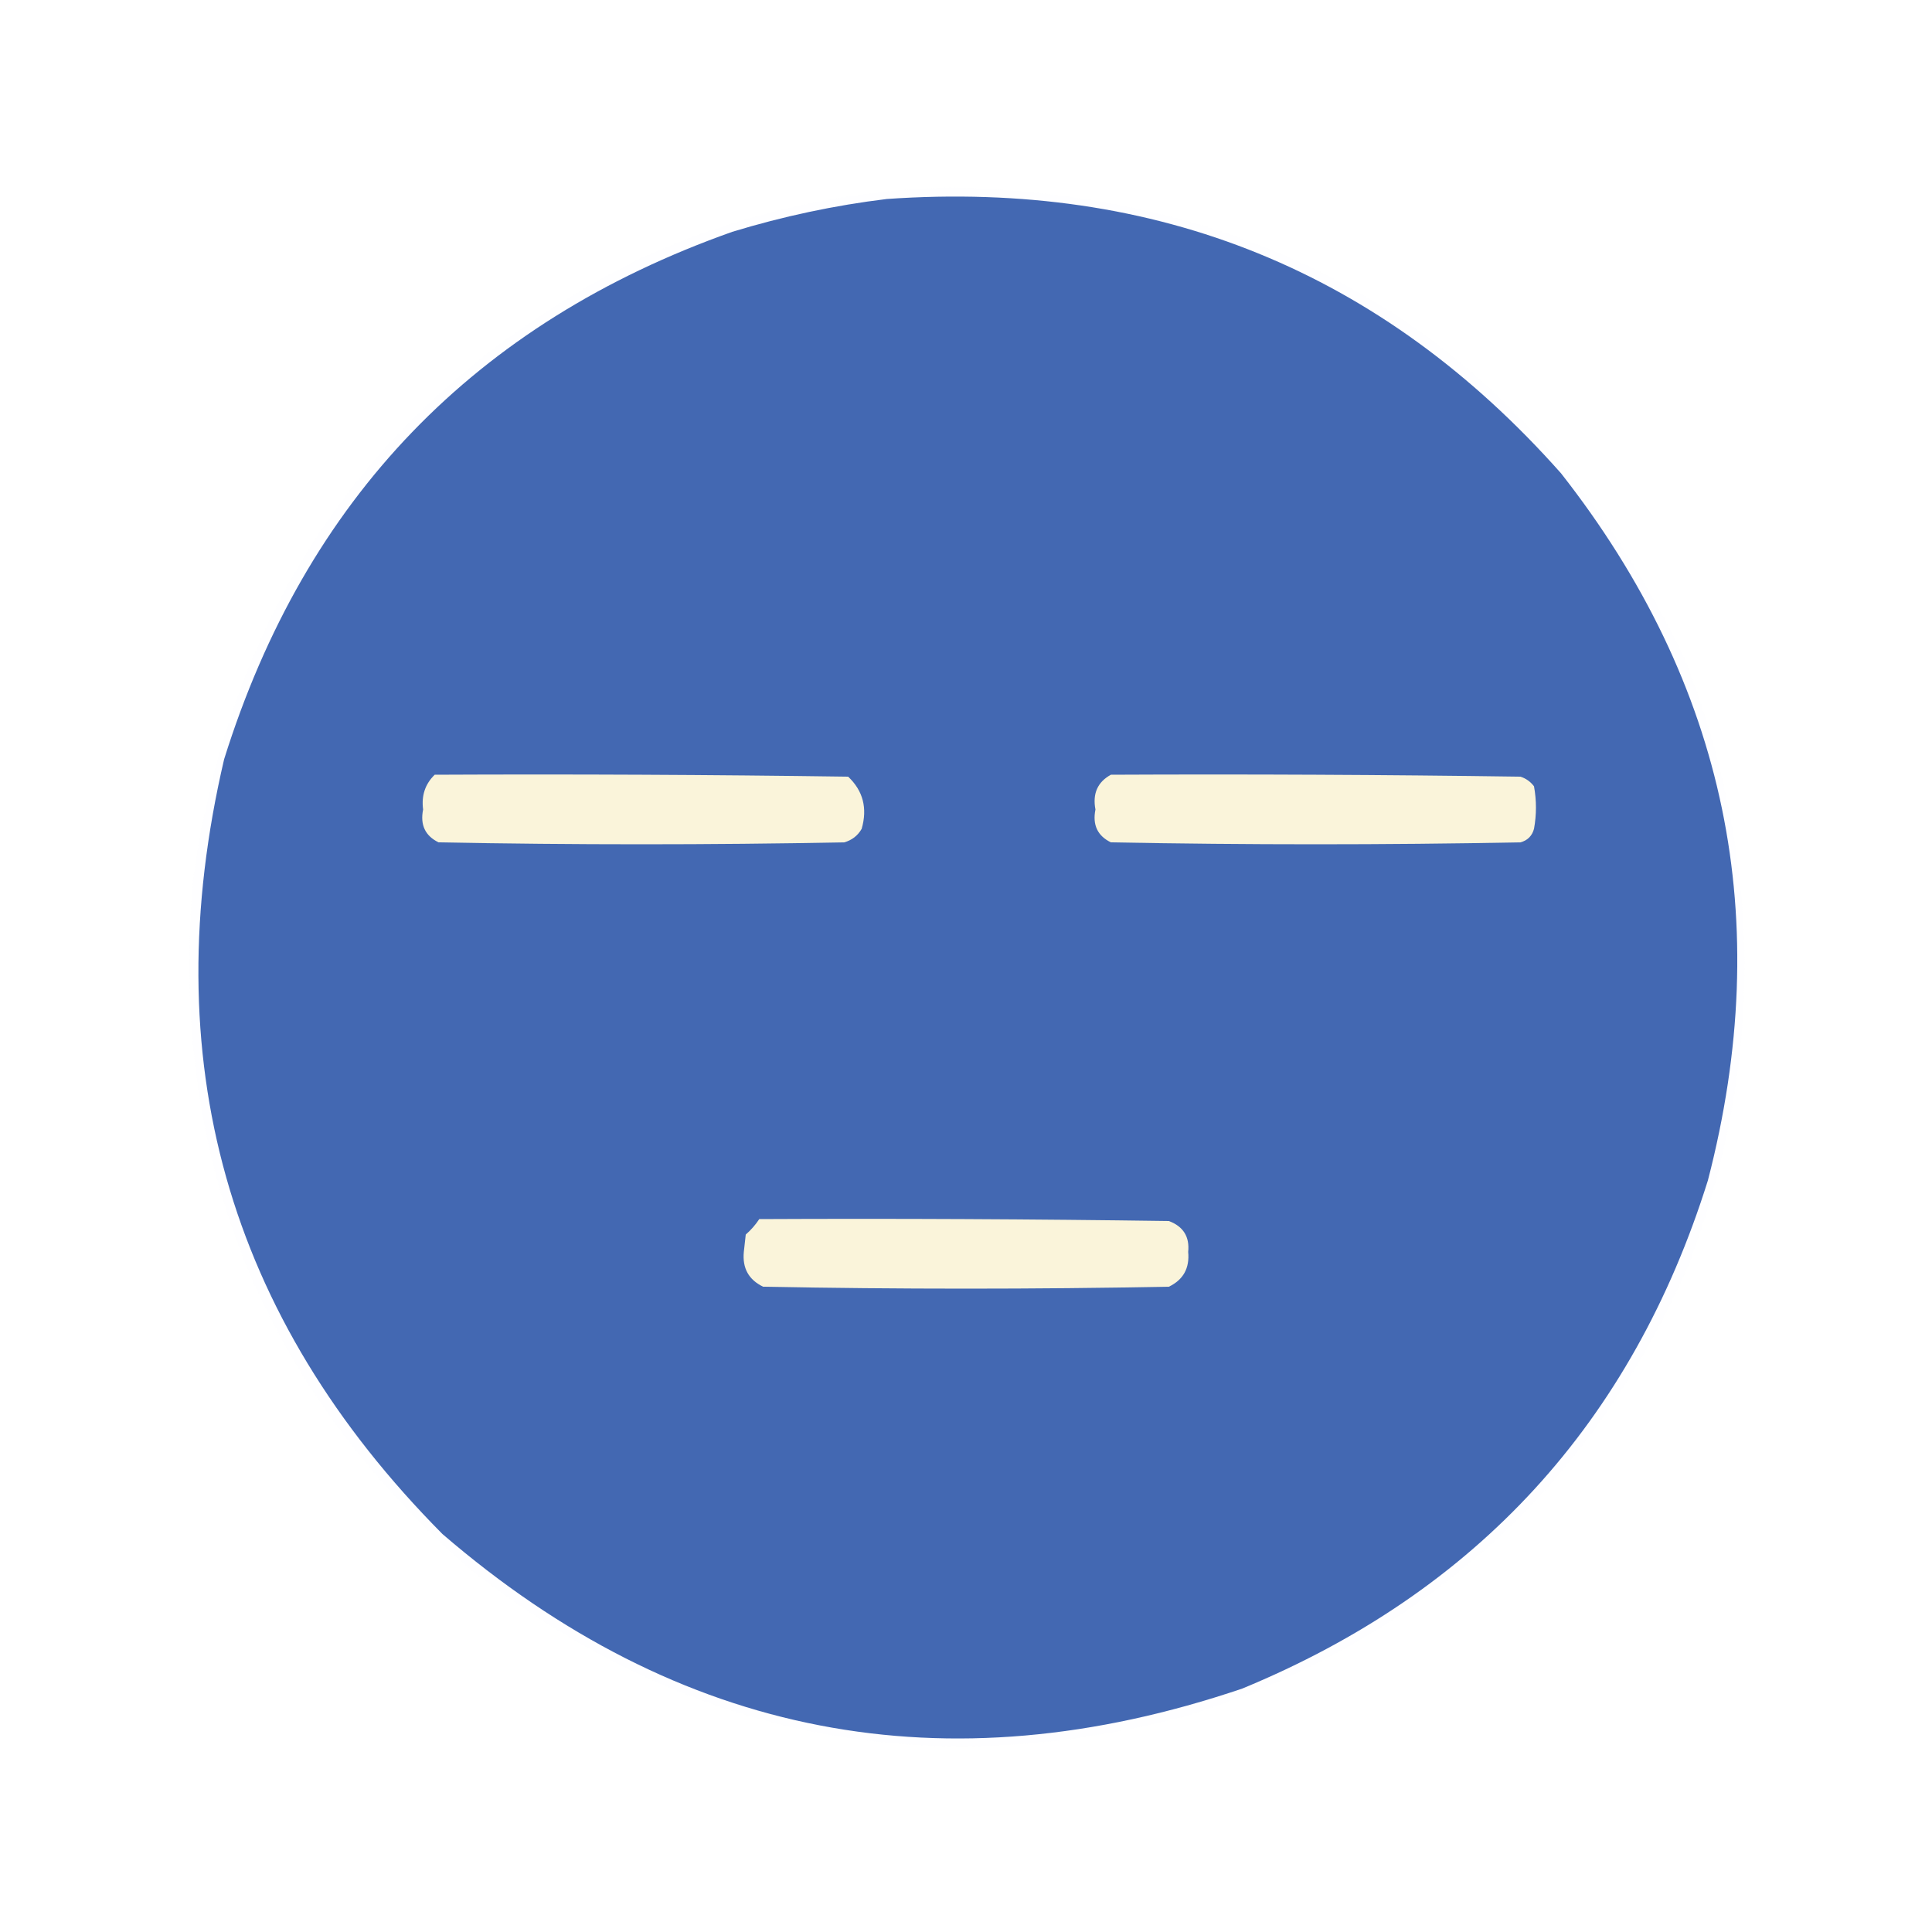
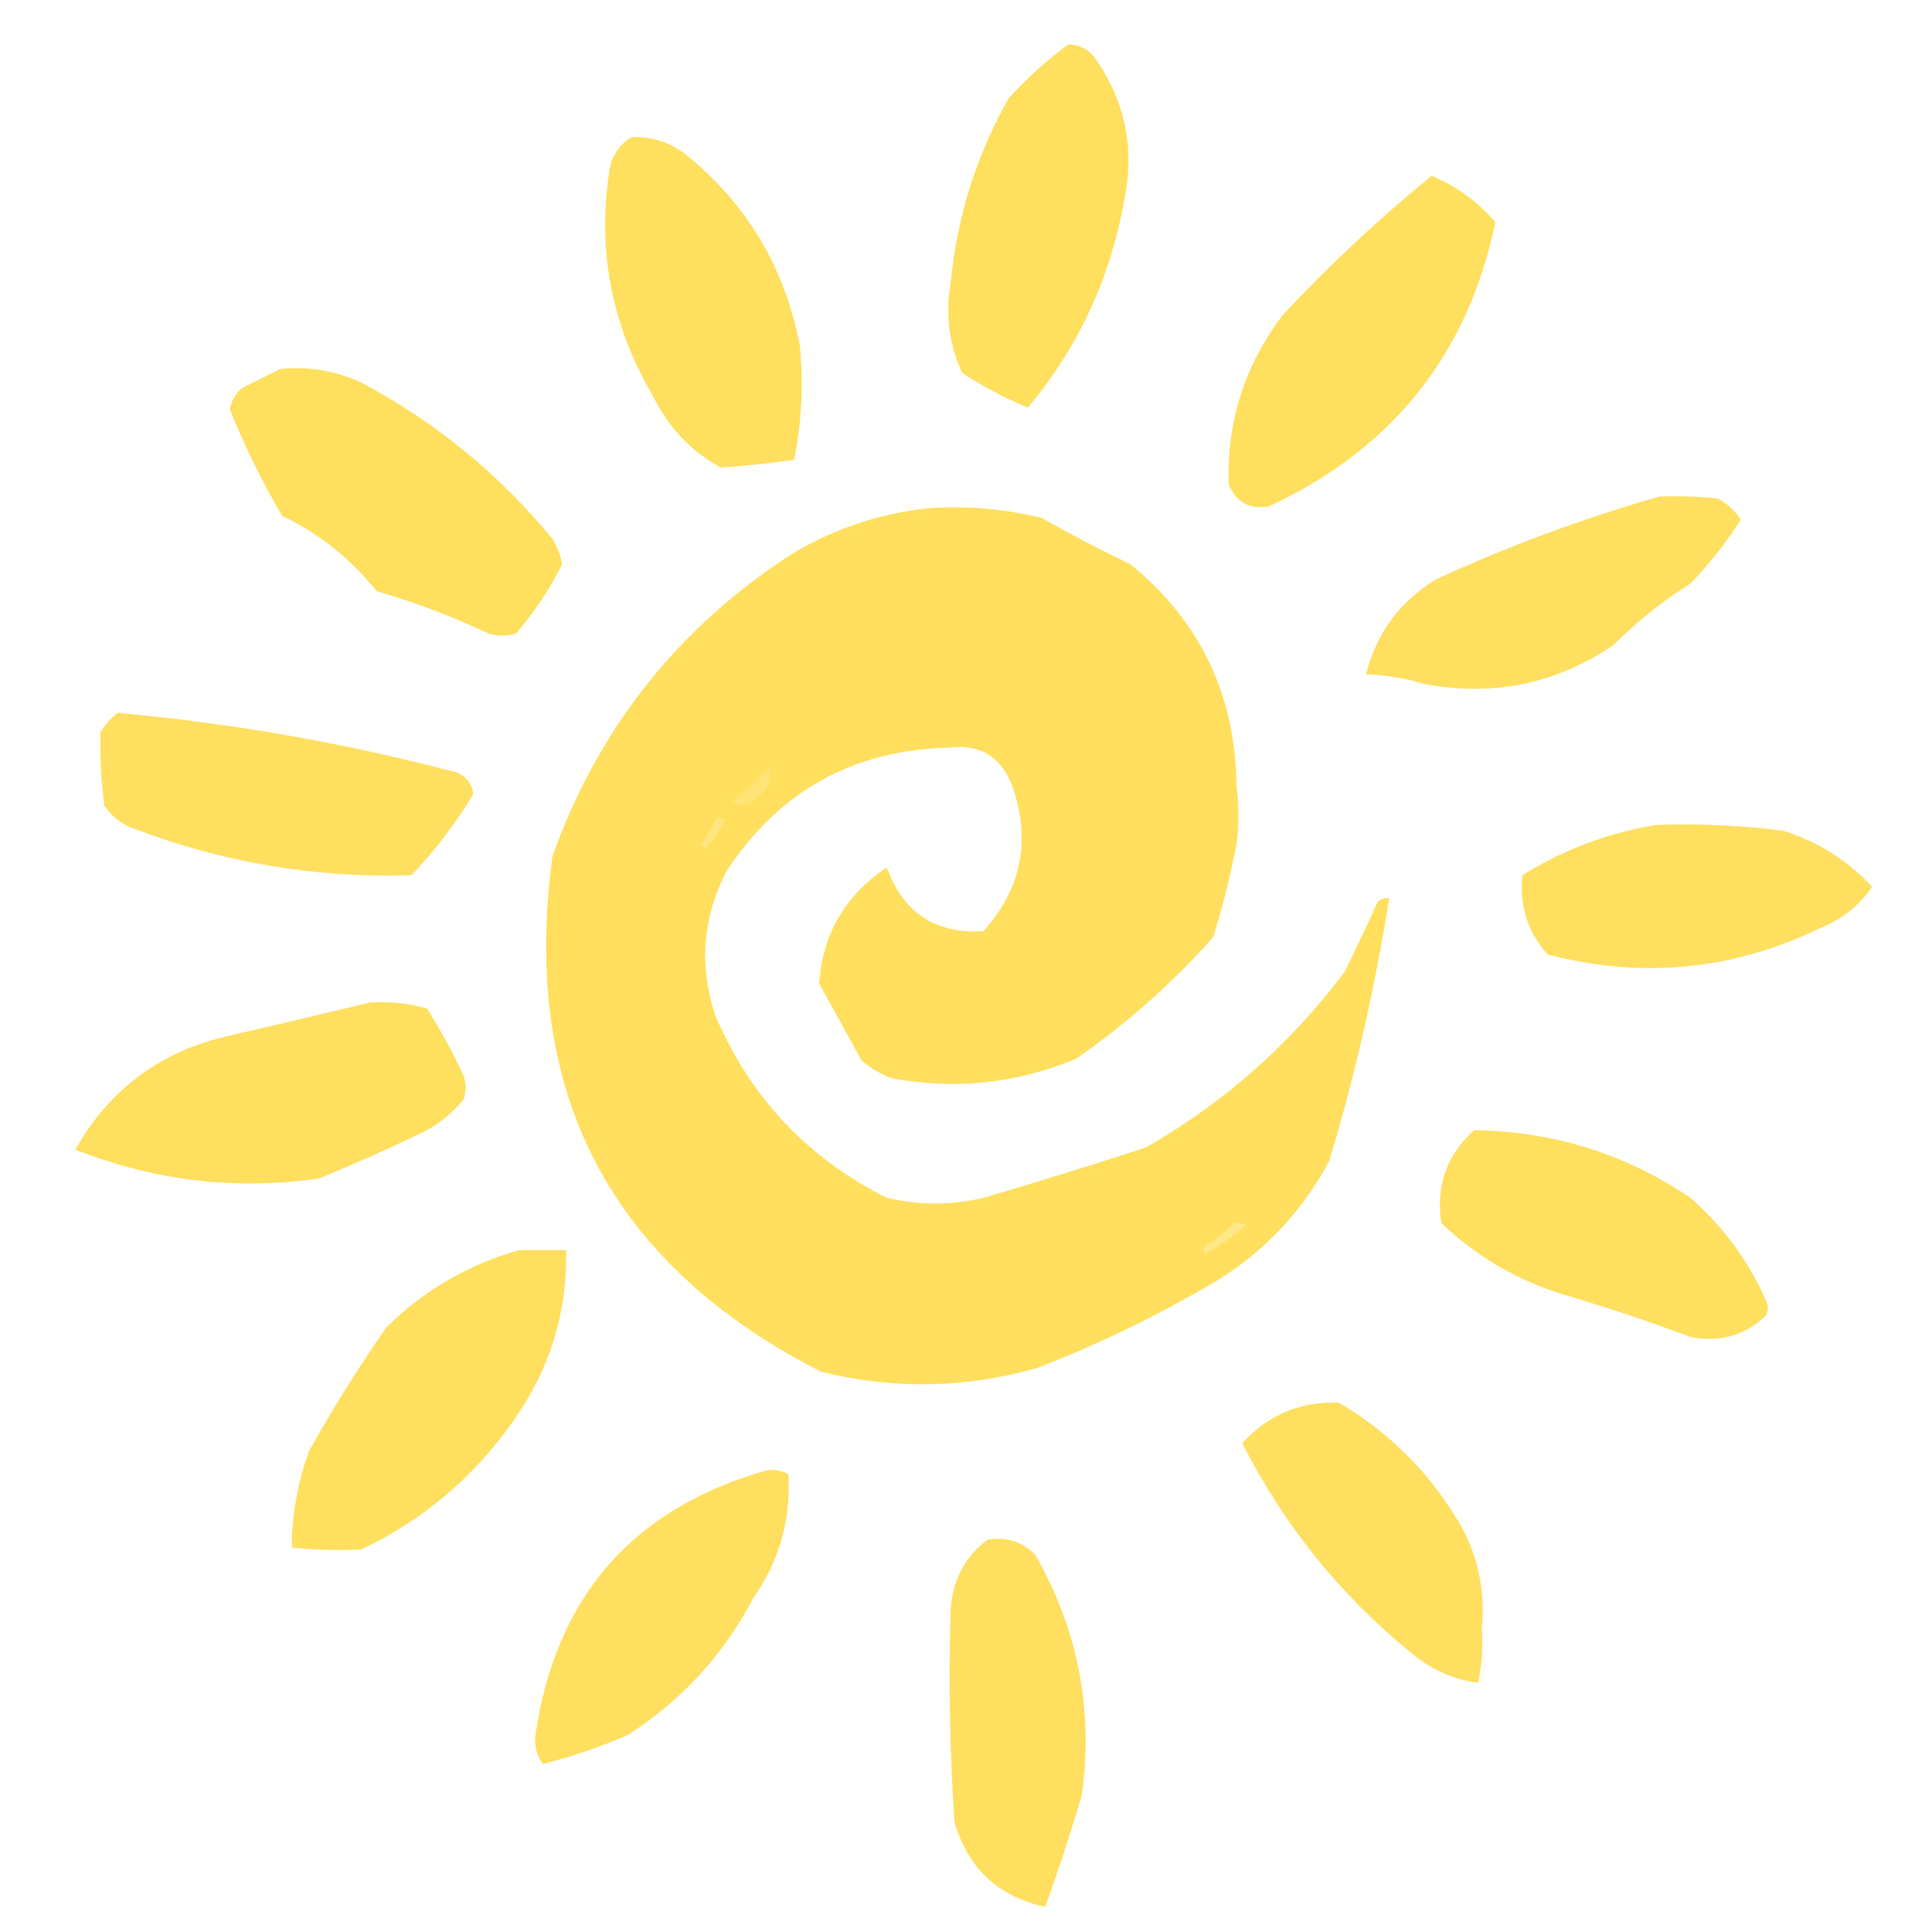
<svg xmlns="http://www.w3.org/2000/svg" version="1.1" width="500px" height="500px" style="shape-rendering:geometricPrecision; text-rendering:geometricPrecision; image-rendering:optimizeQuality; fill-rule:evenodd; clip-rule:evenodd">
  <g>
-     <path style="opacity:0.089" fill="#f3f5fa" d="M 246.5,48.5 C 334.621,50.789 397.787,91.456 436,170.5C 456.296,222.711 456.629,275.044 437,327.5C 411.183,385.652 368.016,424.485 307.5,444C 238.968,462.024 176.968,449.357 121.5,406C 67.552,358.869 43.718,299.369 50,227.5C 60.476,153.674 98.976,100.174 165.5,67C 191.37,55.28 218.37,49.113 246.5,48.5 Z" />
+     <path style="opacity:0.09" fill="#fffdf7" d="M 274.5,9.5 C 277.32,9.248 279.986,9.748 282.5,11C 293.046,23.271 296.546,37.438 293,53.5C 289.255,73.151 281.089,90.651 268.5,106C 259.838,105.757 252.338,102.59 246,96.5C 243.594,89.35 242.927,82.017 244,74.5C 245.404,54.849 251.404,36.849 262,20.5C 265.767,16.224 269.934,12.557 274.5,9.5 Z" />
  </g>
  <g>
-     <path style="opacity:0.993" fill="#4267b2" d="M 229.5,51.5 C 299.524,46.612 357.69,70.279 404,122.5C 446.825,177.08 459.491,238.08 442,305.5C 422.376,368.125 382.209,411.959 321.5,437C 244.701,463.039 175.701,449.706 114.5,397C 58.733,340.786 39.899,273.953 58,196.5C 79.083,129.084 122.916,83.584 189.5,60C 202.691,55.973 216.025,53.14 229.5,51.5 Z" />
+     <path style="opacity:0.975" fill="#ffde5a" d="M 276.5,11.5 C 279.099,11.549 281.266,12.549 283,14.5C 291.047,25.616 293.714,37.95 291,51.5C 287.458,71.825 279.125,89.825 266,105.5C 260.048,103.024 254.382,100.024 249,96.5C 245.644,89.195 244.644,81.528 246,73.5C 247.608,56.391 252.608,40.391 261,25.5C 265.765,20.228 270.931,15.561 276.5,11.5 Z" />
  </g>
  <g>
-     <path style="opacity:0.996" fill="#fbf5da" d="M 112.5,200.5 C 148.168,200.333 183.835,200.5 219.5,201C 223.367,204.66 224.534,209.16 223,214.5C 221.992,216.259 220.492,217.426 218.5,218C 183.5,218.667 148.5,218.667 113.5,218C 110.033,216.308 108.7,213.475 109.5,209.5C 109.028,205.904 110.028,202.904 112.5,200.5 Z" />
+     <path style="opacity:0.096" fill="#fffdf5" d="M 162.5,33.5 C 165.518,33.335 168.518,33.502 171.5,34C 184.333,40.167 193.833,49.667 200,62.5C 208.764,78.877 211.764,96.21 209,114.5C 208.697,116.888 207.863,119.055 206.5,121C 201.08,121.361 195.746,122.194 190.5,123.5C 184.682,123.174 179.849,120.841 176,116.5C 162.097,98.965 154.597,78.965 153.5,56.5C 153.532,51.369 154.366,46.369 156,41.5C 157.305,38.039 159.471,35.372 162.5,33.5 Z" />
  </g>
  <g>
-     <path style="opacity:0.996" fill="#fbf5da" d="M 287.5,200.5 C 322.835,200.333 358.168,200.5 393.5,201C 394.931,201.465 396.097,202.299 397,203.5C 397.667,207.167 397.667,210.833 397,214.5C 396.5,216.333 395.333,217.5 393.5,218C 358.167,218.667 322.833,218.667 287.5,218C 284.033,216.308 282.7,213.475 283.5,209.5C 282.717,205.387 284.051,202.387 287.5,200.5 Z" />
+     <path style="opacity:0.976" fill="#ffde5a" d="M 163.5,35.5 C 168.725,35.297 173.392,36.797 177.5,40C 193.321,52.789 203.154,69.289 207,89.5C 207.973,99.466 207.473,109.299 205.5,119C 199.14,119.91 192.807,120.576 186.5,121C 178.756,116.71 172.923,110.543 169,102.5C 157.981,83.707 154.314,63.708 158,42.5C 158.967,39.379 160.8,37.046 163.5,35.5 Z" />
  </g>
  <g>
-     <path style="opacity:0.996" fill="#fbf5da" d="M 196.5,315.5 C 231.835,315.333 267.168,315.5 302.5,316C 306.238,317.399 307.904,320.066 307.5,324C 307.902,328.2 306.235,331.2 302.5,333C 267.5,333.667 232.5,333.667 197.5,333C 193.765,331.2 192.098,328.2 192.5,324C 192.667,322.5 192.833,321 193,319.5C 194.376,318.295 195.542,316.962 196.5,315.5 Z" />
+     <path style="opacity:0.088" fill="#fffdf5" d="M 369.5,43.5 C 371.527,43.338 373.527,43.505 375.5,44C 380.353,47.855 384.853,52.022 389,56.5C 382.441,92.088 362.608,117.588 329.5,133C 323.26,134.463 318.76,132.297 316,126.5C 314.604,116.778 315.937,107.445 320,98.5C 322.333,93.833 324.667,89.167 327,84.5C 340.098,69.566 354.265,55.899 369.5,43.5 Z" />
+   </g>
+   <g>
+     <path style="opacity:0.974" fill="#ffde5a" d="M 370.5,45.5 C 376.815,48.103 382.315,52.103 387,57.5C 379.892,91.633 360.392,116.133 328.5,131C 323.577,131.955 320.077,130.121 318,125.5C 317.429,109.212 322.095,94.546 332,81.5C 344.126,68.533 356.96,56.533 370.5,45.5 Z" />
+   </g>
+   <g>
+     <path style="opacity:0.088" fill="#fffdf5" d="M 71.5,93.5 C 81.225,92.093 90.225,93.926 98.5,99C 116.743,108.908 132.243,122.075 145,138.5C 147.245,141.881 147.912,145.548 147,149.5C 142.955,155.09 138.788,160.59 134.5,166C 131.833,166.667 129.167,166.667 126.5,166C 117.459,161.875 108.126,158.542 98.5,156C 93.532,152.034 88.866,147.701 84.5,143C 80.084,140.042 75.584,137.208 71,134.5C 67.333,127.833 63.667,121.167 60,114.5C 58.725,111.787 57.891,108.953 57.5,106C 57.408,103.186 58.408,100.853 60.5,99C 64.258,97.121 67.925,95.287 71.5,93.5 Z" />
+   </g>
+   <g>
+     <path style="opacity:0.976" fill="#ffde5a" d="M 72.5,95.5 C 79.856,94.768 86.856,95.934 93.5,99C 112.714,109.217 129.214,122.717 143,139.5C 144.257,141.513 145.091,143.679 145.5,146C 142.267,152.452 138.267,158.452 133.5,164C 131.167,164.667 128.833,164.667 126.5,164C 117.123,159.541 107.456,155.875 97.5,153C 90.751,144.57 82.584,138.07 73,133.5C 67.829,124.659 63.33,115.492 59.5,106C 59.834,103.825 60.834,101.992 62.5,100.5C 65.925,98.787 69.258,97.121 72.5,95.5 Z" />
+   </g>
+   <g>
+     <path style="opacity:0.087" fill="#fffdf5" d="M 435.5,125.5 C 441.367,125.067 446.534,126.734 451,130.5C 452.301,132.365 452.635,134.365 452,136.5C 447.878,142.291 443.378,147.791 438.5,153C 430.547,158.618 422.88,164.618 415.5,171C 400.482,179.12 384.482,181.787 367.5,179C 362.86,177.908 358.193,176.908 353.5,176C 351.675,174.534 351.175,172.701 352,170.5C 354.852,161.313 360.352,154.146 368.5,149C 390.092,138.638 412.426,130.805 435.5,125.5 Z" />
+   </g>
+   <g>
+     <path style="opacity:0.97" fill="#ffde5a" d="M 429.5,128.5 C 434.511,128.334 439.511,128.501 444.5,129C 446.976,130.309 448.976,132.142 450.5,134.5C 446.738,140.431 442.405,145.931 437.5,151C 430.256,155.573 423.59,160.907 417.5,167C 402.608,177.032 386.274,180.366 368.5,177C 363.607,175.518 358.607,174.685 353.5,174.5C 356.207,163.923 362.207,155.756 371.5,150C 390.403,141.315 409.736,134.148 429.5,128.5 Z" />
+   </g>
+   <g>
+     <path style="opacity:0.096" fill="#fffdf6" d="M 237.5,129.5 C 264.006,127.002 286.506,135.336 305,154.5C 311.164,161.826 315.497,170.16 318,179.5C 321.02,192.343 322.353,205.343 322,218.5C 320.333,226.5 318.667,234.5 317,242.5C 307.137,252.697 296.971,262.53 286.5,272C 267.873,282.181 248.207,284.848 227.5,280C 224.898,279.117 222.731,277.617 221,275.5C 217.333,268.833 213.667,262.167 210,255.5C 209.753,240.329 216.42,229.329 230,222.5C 233.11,227.176 236.61,231.676 240.5,236C 244.894,239.259 249.561,239.925 254.5,238C 262.374,226.15 263.541,213.65 258,200.5C 254.569,196.115 250.069,194.448 244.5,195.5C 216.301,196.88 196.801,210.546 186,236.5C 183.252,253.263 187.252,268.263 198,281.5C 204.527,288.027 211.027,294.527 217.5,301C 227.061,308.057 237.727,310.724 249.5,309C 265.698,304.617 281.698,299.617 297.5,294C 313.463,283.714 327.963,271.548 341,257.5C 346.751,249.164 351.584,240.331 355.5,231C 360.485,229.483 362.485,231.316 361.5,236.5C 357.435,258.425 352.269,280.092 346,301.5C 338.217,315.617 327.383,326.784 313.5,335C 301.99,341.255 290.323,347.255 278.5,353C 258.678,360.105 238.345,362.105 217.5,359C 190.644,348.486 169.478,330.986 154,306.5C 137.485,275.054 134.485,242.387 145,208.5C 158.107,181.062 177.273,158.896 202.5,142C 213.609,135.911 225.276,131.744 237.5,129.5 Z" />
+   </g>
+   <g>
+     <path style="opacity:0.982" fill="#ffde5a" d="M 240.5,131.5 C 250.326,130.885 259.992,131.718 269.5,134C 277.009,138.255 284.676,142.255 292.5,146C 310.594,160.694 319.761,179.861 320,203.5C 320.667,208.5 320.667,213.5 320,218.5C 318.434,226.59 316.434,234.59 314,242.5C 303.356,254.486 291.522,264.986 278.5,274C 263.013,280.447 247.013,282.114 230.5,279C 227.751,277.877 225.251,276.377 223,274.5C 219.333,267.833 215.667,261.167 212,254.5C 212.907,241.693 218.741,231.693 229.5,224.5C 233.738,236.242 242.071,241.742 254.5,241C 264.367,230.025 266.867,217.525 262,203.5C 259.142,195.809 253.642,192.476 245.5,193.5C 220.73,194.105 201.563,204.771 188,225.5C 181.876,237.378 180.876,249.711 185,262.5C 193.968,283.802 208.801,299.635 229.5,310C 237.825,311.959 246.158,311.959 254.5,310C 268.561,305.869 282.561,301.535 296.5,297C 316.737,285.437 333.904,270.27 348,251.5C 350.93,245.543 353.763,239.543 356.5,233.5C 357.325,232.614 358.325,232.281 359.5,232.5C 355.884,255.517 350.717,278.184 344,300.5C 336.167,315 325,326.167 310.5,334C 297.016,341.742 283.016,348.408 268.5,354C 249.844,359.321 231.178,359.655 212.5,355C 157.807,327.12 134.641,282.62 143,221.5C 154.952,188.22 175.785,162.053 205.5,143C 216.469,136.621 228.135,132.788 240.5,131.5 Z" />
+   </g>
+   <g>
+     <path style="opacity:0.097" fill="#fffcf4" d="M 32.5,182.5 C 62.044,184.649 91.043,189.816 119.5,198C 124.143,200.072 125.643,203.572 124,208.5C 118.759,215.798 112.926,222.632 106.5,229C 88.85,229.837 71.516,227.837 54.5,223C 47.178,220.669 39.845,218.335 32.5,216C 26.45,213.068 23.617,208.235 24,201.5C 23.333,197.167 23.333,192.833 24,188.5C 25.669,184.639 28.502,182.639 32.5,182.5 Z" />
+   </g>
+   <g>
+     <path style="opacity:0.972" fill="#ffde5a" d="M 30.5,184.5 C 60.283,187.186 89.616,192.353 118.5,200C 120.803,201.135 122.136,202.968 122.5,205.5C 117.967,213.043 112.634,220.043 106.5,226.5C 81.383,227.312 57.05,223.145 33.5,214C 30.829,212.75 28.663,210.917 27,208.5C 26.181,202.17 25.848,195.836 26,189.5C 27.193,187.503 28.693,185.836 30.5,184.5 Z" />
+   </g>
+   <g>
+     <path style="opacity:0.17" fill="#fffcf2" d="M 199.5,198.5 C 199.737,203.649 197.07,206.982 191.5,208.5C 190.833,208.167 190.167,207.833 189.5,207.5C 192.853,204.478 196.187,201.478 199.5,198.5 Z" />
+   </g>
+   <g>
+     <path style="opacity:0.085" fill="#fffdf5" d="M 430.5,211.5 C 439.839,211.334 449.173,211.5 458.5,212C 469.392,214.194 478.559,219.36 486,227.5C 486.667,228.833 486.667,230.167 486,231.5C 482.749,235.422 478.916,238.588 474.5,241C 451.247,252.917 426.914,255.917 401.5,250C 396.223,246.629 393.057,241.796 392,235.5C 391.333,232.167 391.333,228.833 392,225.5C 403.712,217.552 416.545,212.886 430.5,211.5 Z" />
+   </g>
+   <g>
+     <path style="opacity:0.971" fill="#ffde5a" d="M 428.5,213.5 C 439.564,213.094 450.564,213.594 461.5,215C 470.487,217.822 478.154,222.655 484.5,229.5C 481.204,234.297 476.871,237.797 471.5,240C 448.671,251.095 425.005,253.428 400.5,247C 395.32,241.128 393.154,234.294 394,226.5C 404.729,219.872 416.229,215.538 428.5,213.5 Z" />
+   </g>
+   <g>
+     <path style="opacity:0.286" fill="#fff9e2" d="M 185.5,211.5 C 186.376,211.369 187.043,211.702 187.5,212.5C 186.189,215.135 184.522,217.469 182.5,219.5C 182.167,219.167 181.833,218.833 181.5,218.5C 183.11,216.275 184.443,213.941 185.5,211.5 Z" />
+   </g>
+   <g>
+     <path style="opacity:0.095" fill="#fffdf7" d="M 96.5,257.5 C 101.628,257.112 106.628,257.612 111.5,259C 112.667,260.167 113.833,261.333 115,262.5C 116.954,267.705 119.287,272.705 122,277.5C 123.145,285.367 119.978,290.867 112.5,294C 103.168,299.109 93.501,303.443 83.5,307C 61.004,309.956 39.17,307.456 18,299.5C 17.333,298.167 17.333,296.833 18,295.5C 27.239,279.943 40.739,270.11 58.5,266C 71.222,262.831 83.889,259.998 96.5,257.5 Z" />
+   </g>
+   <g>
+     <path style="opacity:0.974" fill="#ffde5a" d="M 95.5,259.5 C 100.628,259.112 105.628,259.612 110.5,261C 114.048,266.594 117.215,272.427 120,278.5C 120.667,280.5 120.667,282.5 120,284.5C 117.079,288.092 113.579,290.925 109.5,293C 100.618,297.275 91.618,301.275 82.5,305C 60.782,308.087 39.782,305.587 19.5,297.5C 28.39,281.794 41.723,271.961 59.5,268C 71.655,265.207 83.655,262.374 95.5,259.5 Z" />
+   </g>
+   <g>
+     <path style="opacity:0.087" fill="#fffdf6" d="M 380.5,290.5 C 399.326,290.456 416.992,294.956 433.5,304C 443.853,311.682 452.02,321.182 458,332.5C 461.405,339.777 459.238,344.61 451.5,347C 447.551,348.184 443.551,348.518 439.5,348C 420.999,343.055 402.999,336.722 385.5,329C 381,325.833 376.5,322.667 372,319.5C 370.596,317.361 369.763,315.028 369.5,312.5C 370.152,303.476 373.819,296.143 380.5,290.5 Z" />
+   </g>
+   <g>
+     <path style="opacity:0.974" fill="#ffde5a" d="M 381.5,292.5 C 401.997,292.786 420.664,298.619 437.5,310C 445.959,317.45 452.459,326.283 457,336.5C 457.667,337.833 457.667,339.167 457,340.5C 451.475,345.674 444.975,347.507 437.5,346C 426.637,341.934 415.637,338.268 404.5,335C 392.43,331.225 381.93,325.059 373,316.5C 371.604,306.848 374.437,298.848 381.5,292.5 Z" />
+   </g>
+   <g>
+     <path style="opacity:0.3" fill="#fffaea" d="M 319.5,316.5 C 320.552,316.351 321.552,316.517 322.5,317C 319.264,319.868 315.764,322.368 312,324.5C 311.333,323.833 311.333,323.167 312,322.5C 314.688,320.636 317.188,318.636 319.5,316.5 Z" />
+   </g>
+   <g>
+     <path style="opacity:0.092" fill="#fffdf6" d="M 135.5,321.5 C 139.514,321.334 143.514,321.501 147.5,322C 148.916,324.627 149.583,327.46 149.5,330.5C 143.631,364.051 125.298,388.217 94.5,403C 88.126,403.608 81.793,403.275 75.5,402C 73.972,400.352 73.305,398.352 73.5,396C 74.105,388.64 75.605,381.474 78,374.5C 83.581,363.666 89.914,353.332 97,343.5C 107.603,332.119 120.436,324.786 135.5,321.5 Z" />
+   </g>
+   <g>
+     <path style="opacity:0.974" fill="#ffde5a" d="M 134.5,323.5 C 138.5,323.5 142.5,323.5 146.5,323.5C 146.839,338.318 143.006,351.985 135,364.5C 124.581,380.588 110.748,392.754 93.5,401C 87.496,401.3 81.496,401.134 75.5,400.5C 75.561,391.918 77.061,383.585 80,375.5C 86.166,364.497 92.833,353.83 100,343.5C 109.821,333.843 121.321,327.176 134.5,323.5 Z" />
+   </g>
+   <g>
+     <path style="opacity:0.09" fill="#fffdf8" d="M 384.5,436.5 C 379.718,437.549 375.051,436.715 370.5,434C 349.058,418.891 332.225,399.724 320,376.5C 319.056,373.653 319.556,371.153 321.5,369C 329.204,363.098 337.87,360.431 347.5,361C 363.548,370.381 375.382,383.548 383,400.5C 385.612,412.552 386.112,424.552 384.5,436.5 Z" />
+   </g>
+   <g>
+     <path style="opacity:0.971" fill="#ffde5a" d="M 383.5,421.5 C 383.819,426.363 383.486,431.03 382.5,435.5C 376.124,434.628 370.457,432.128 365.5,428C 346.972,412.97 332.306,394.803 321.5,373.5C 328.2,366.151 336.533,362.651 346.5,363C 360.358,371.192 371.191,382.358 379,396.5C 382.852,404.399 384.352,412.733 383.5,421.5 Z" />
+   </g>
+   <g>
+     <path style="opacity:0.084" fill="#fffdf5" d="M 197.5,378.5 C 201.684,377.704 204.85,379.037 207,382.5C 206.914,391.255 204.914,399.588 201,407.5C 193.083,423.409 182.249,436.909 168.5,448C 159.512,453.551 149.845,456.884 139.5,458C 135.328,453.803 134.495,448.969 137,443.5C 144.331,409.675 164.498,388.008 197.5,378.5 Z" />
+   </g>
+   <g>
+     <path style="opacity:0.97" fill="#ffde5a" d="M 198.5,380.5 C 200.467,380.261 202.301,380.594 204,381.5C 204.738,393.213 201.738,403.88 195,413.5C 187.315,428.186 176.482,440.02 162.5,449C 155.379,452.114 148.045,454.614 140.5,456.5C 138.987,454.465 138.321,452.131 138.5,449.5C 143.665,413.35 163.665,390.35 198.5,380.5 Z" />
+   </g>
+   <g>
+     <path style="opacity:0.094" fill="#fffdf6" d="M 254.5,396.5 C 260.701,395.285 265.868,396.952 270,401.5C 286.755,431.272 287.755,461.605 273,492.5C 271.938,493.899 270.605,494.899 269,495.5C 256.272,492.105 248.272,484.105 245,471.5C 243.59,453.519 243.257,435.519 244,417.5C 244.377,408.746 247.877,401.746 254.5,396.5 Z" />
+   </g>
+   <g>
+     <path style="opacity:0.972" fill="#ffde5a" d="M 255.5,398.5 C 260.447,397.628 264.613,398.961 268,402.5C 279.009,421.858 283.009,442.525 280,464.5C 277.122,474.301 273.955,483.967 270.5,493.5C 258.324,490.825 250.491,483.492 247,471.5C 245.828,453.511 245.495,435.511 246,417.5C 246.248,409.523 249.414,403.19 255.5,398.5 Z" />
+   </g>
+   <g>
+     <path style="opacity:0.21" fill="#fff5cc" d="M 383.5,421.5 C 384.487,426.305 384.821,431.305 384.5,436.5C 383.508,436.672 382.842,436.338 382.5,435.5C 383.486,431.03 383.819,426.363 383.5,421.5 Z" />
  </g>
</svg>
